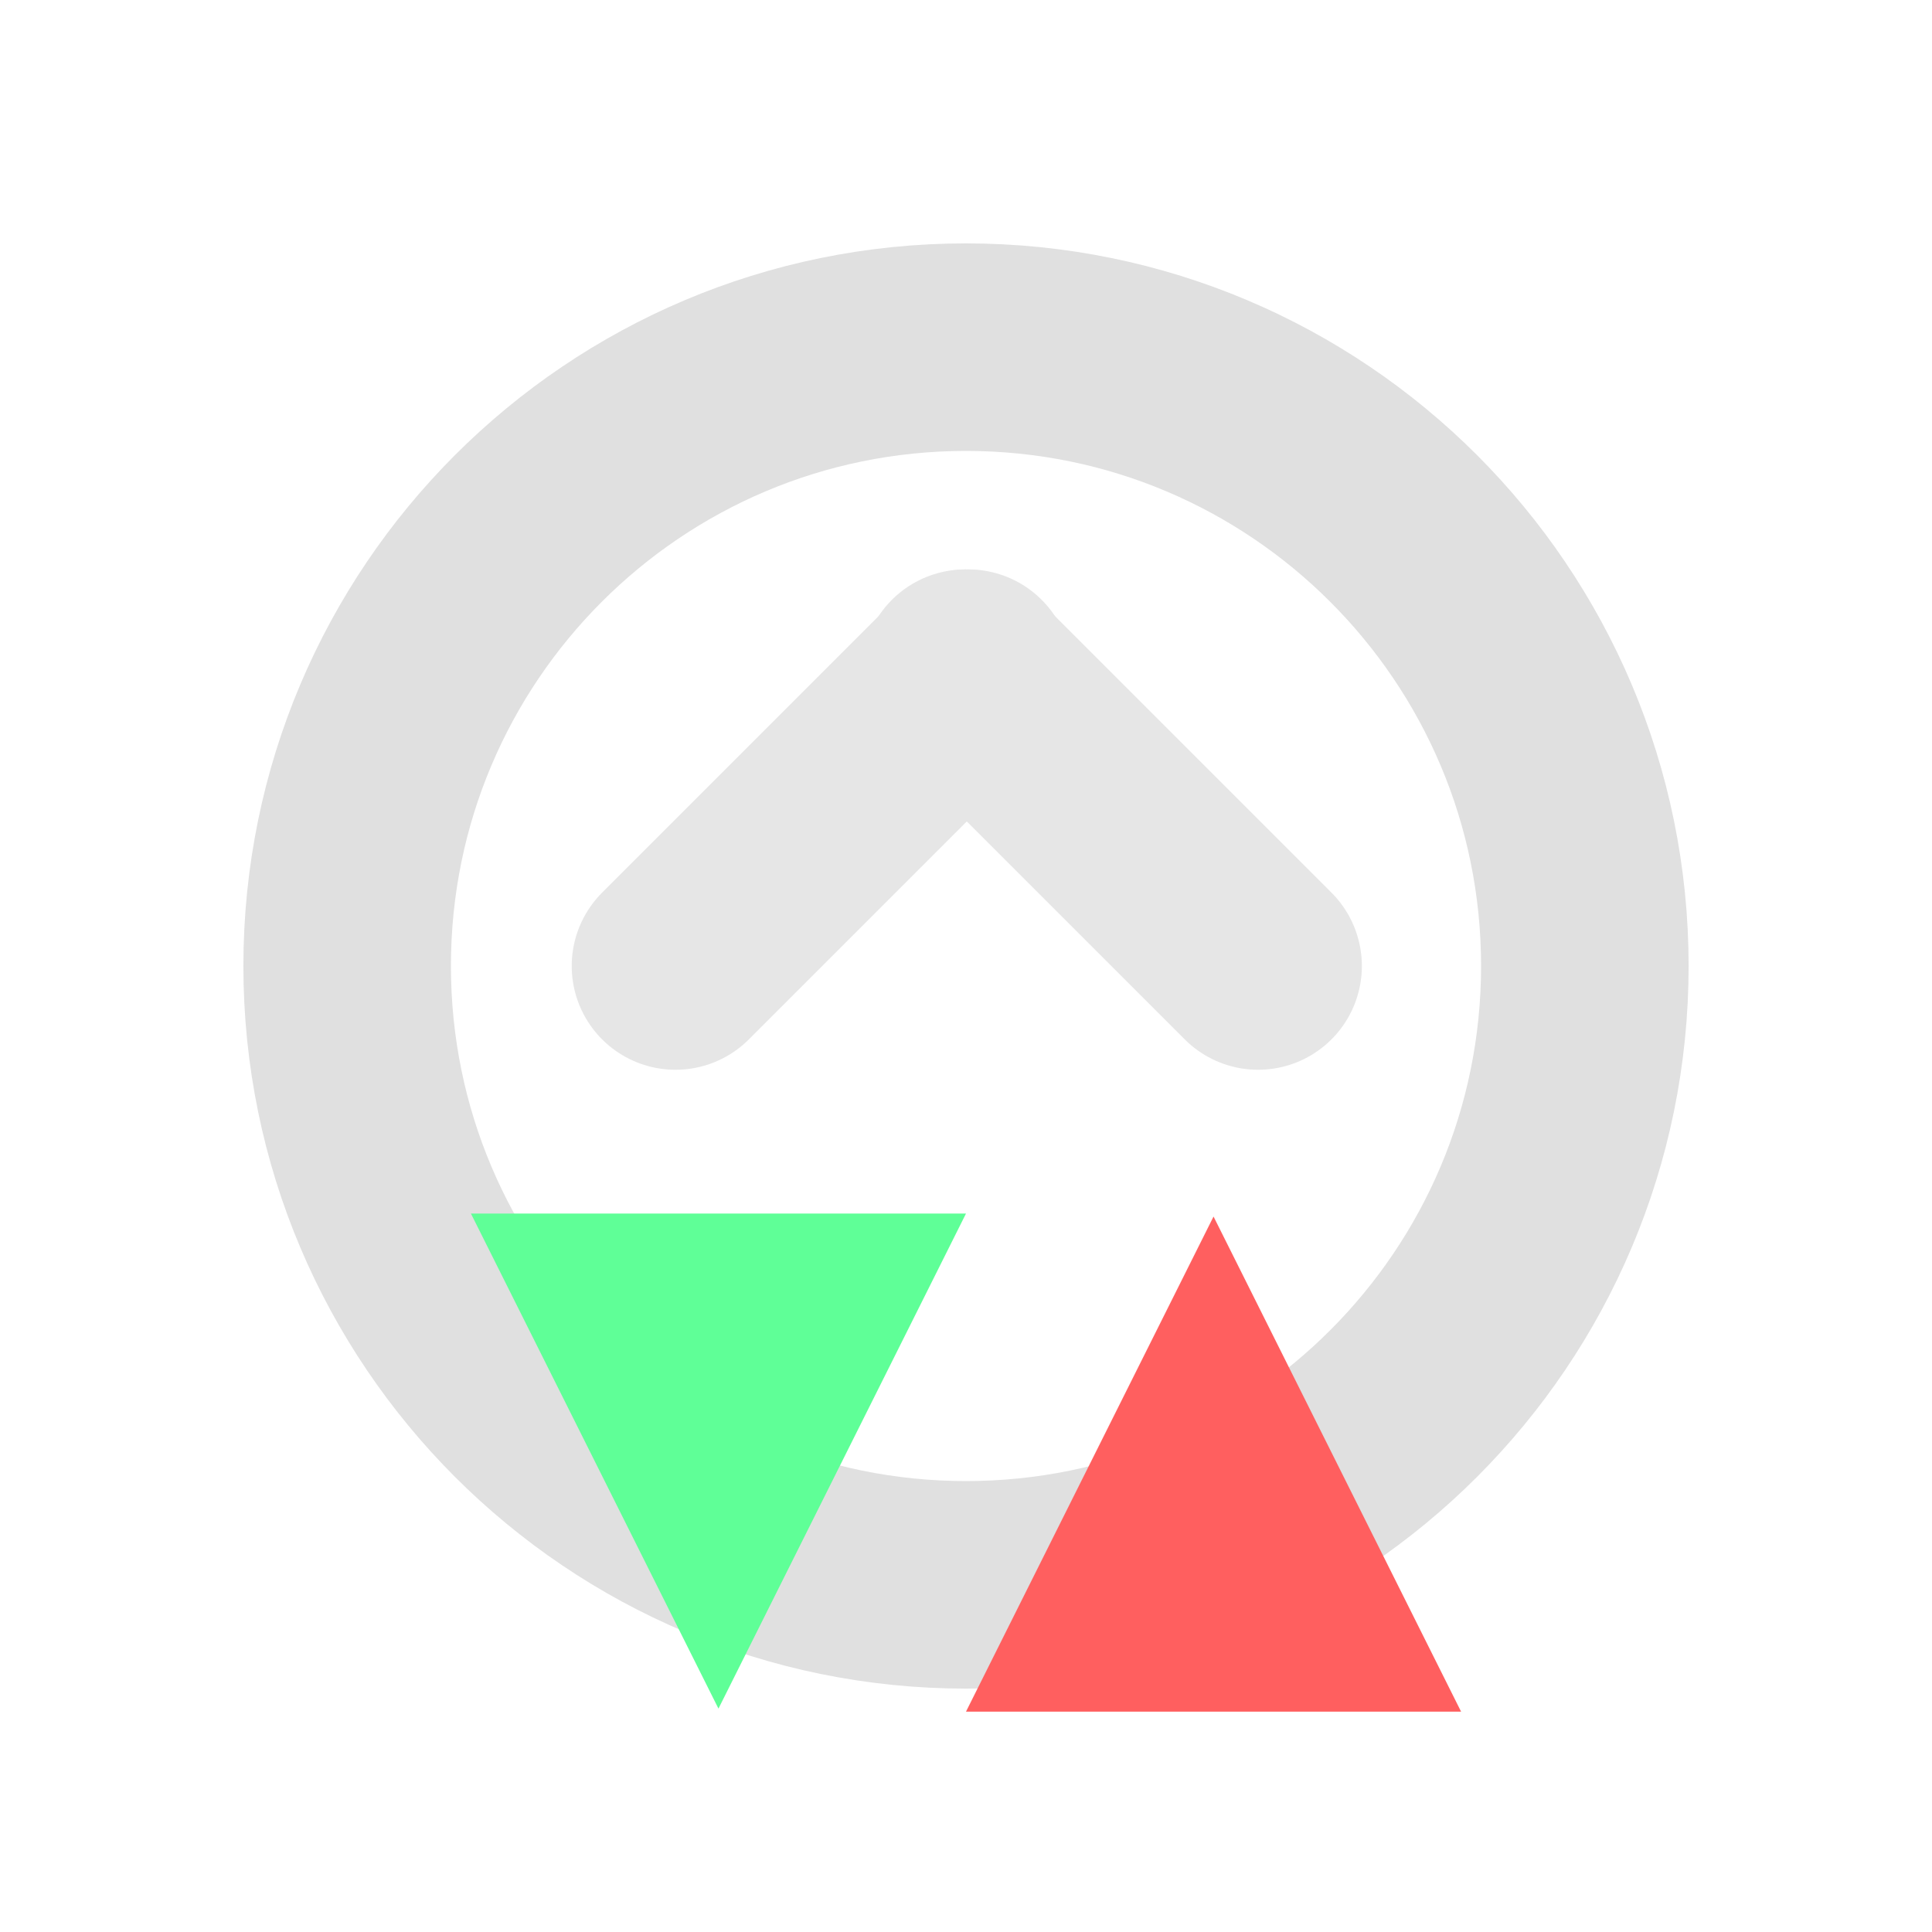
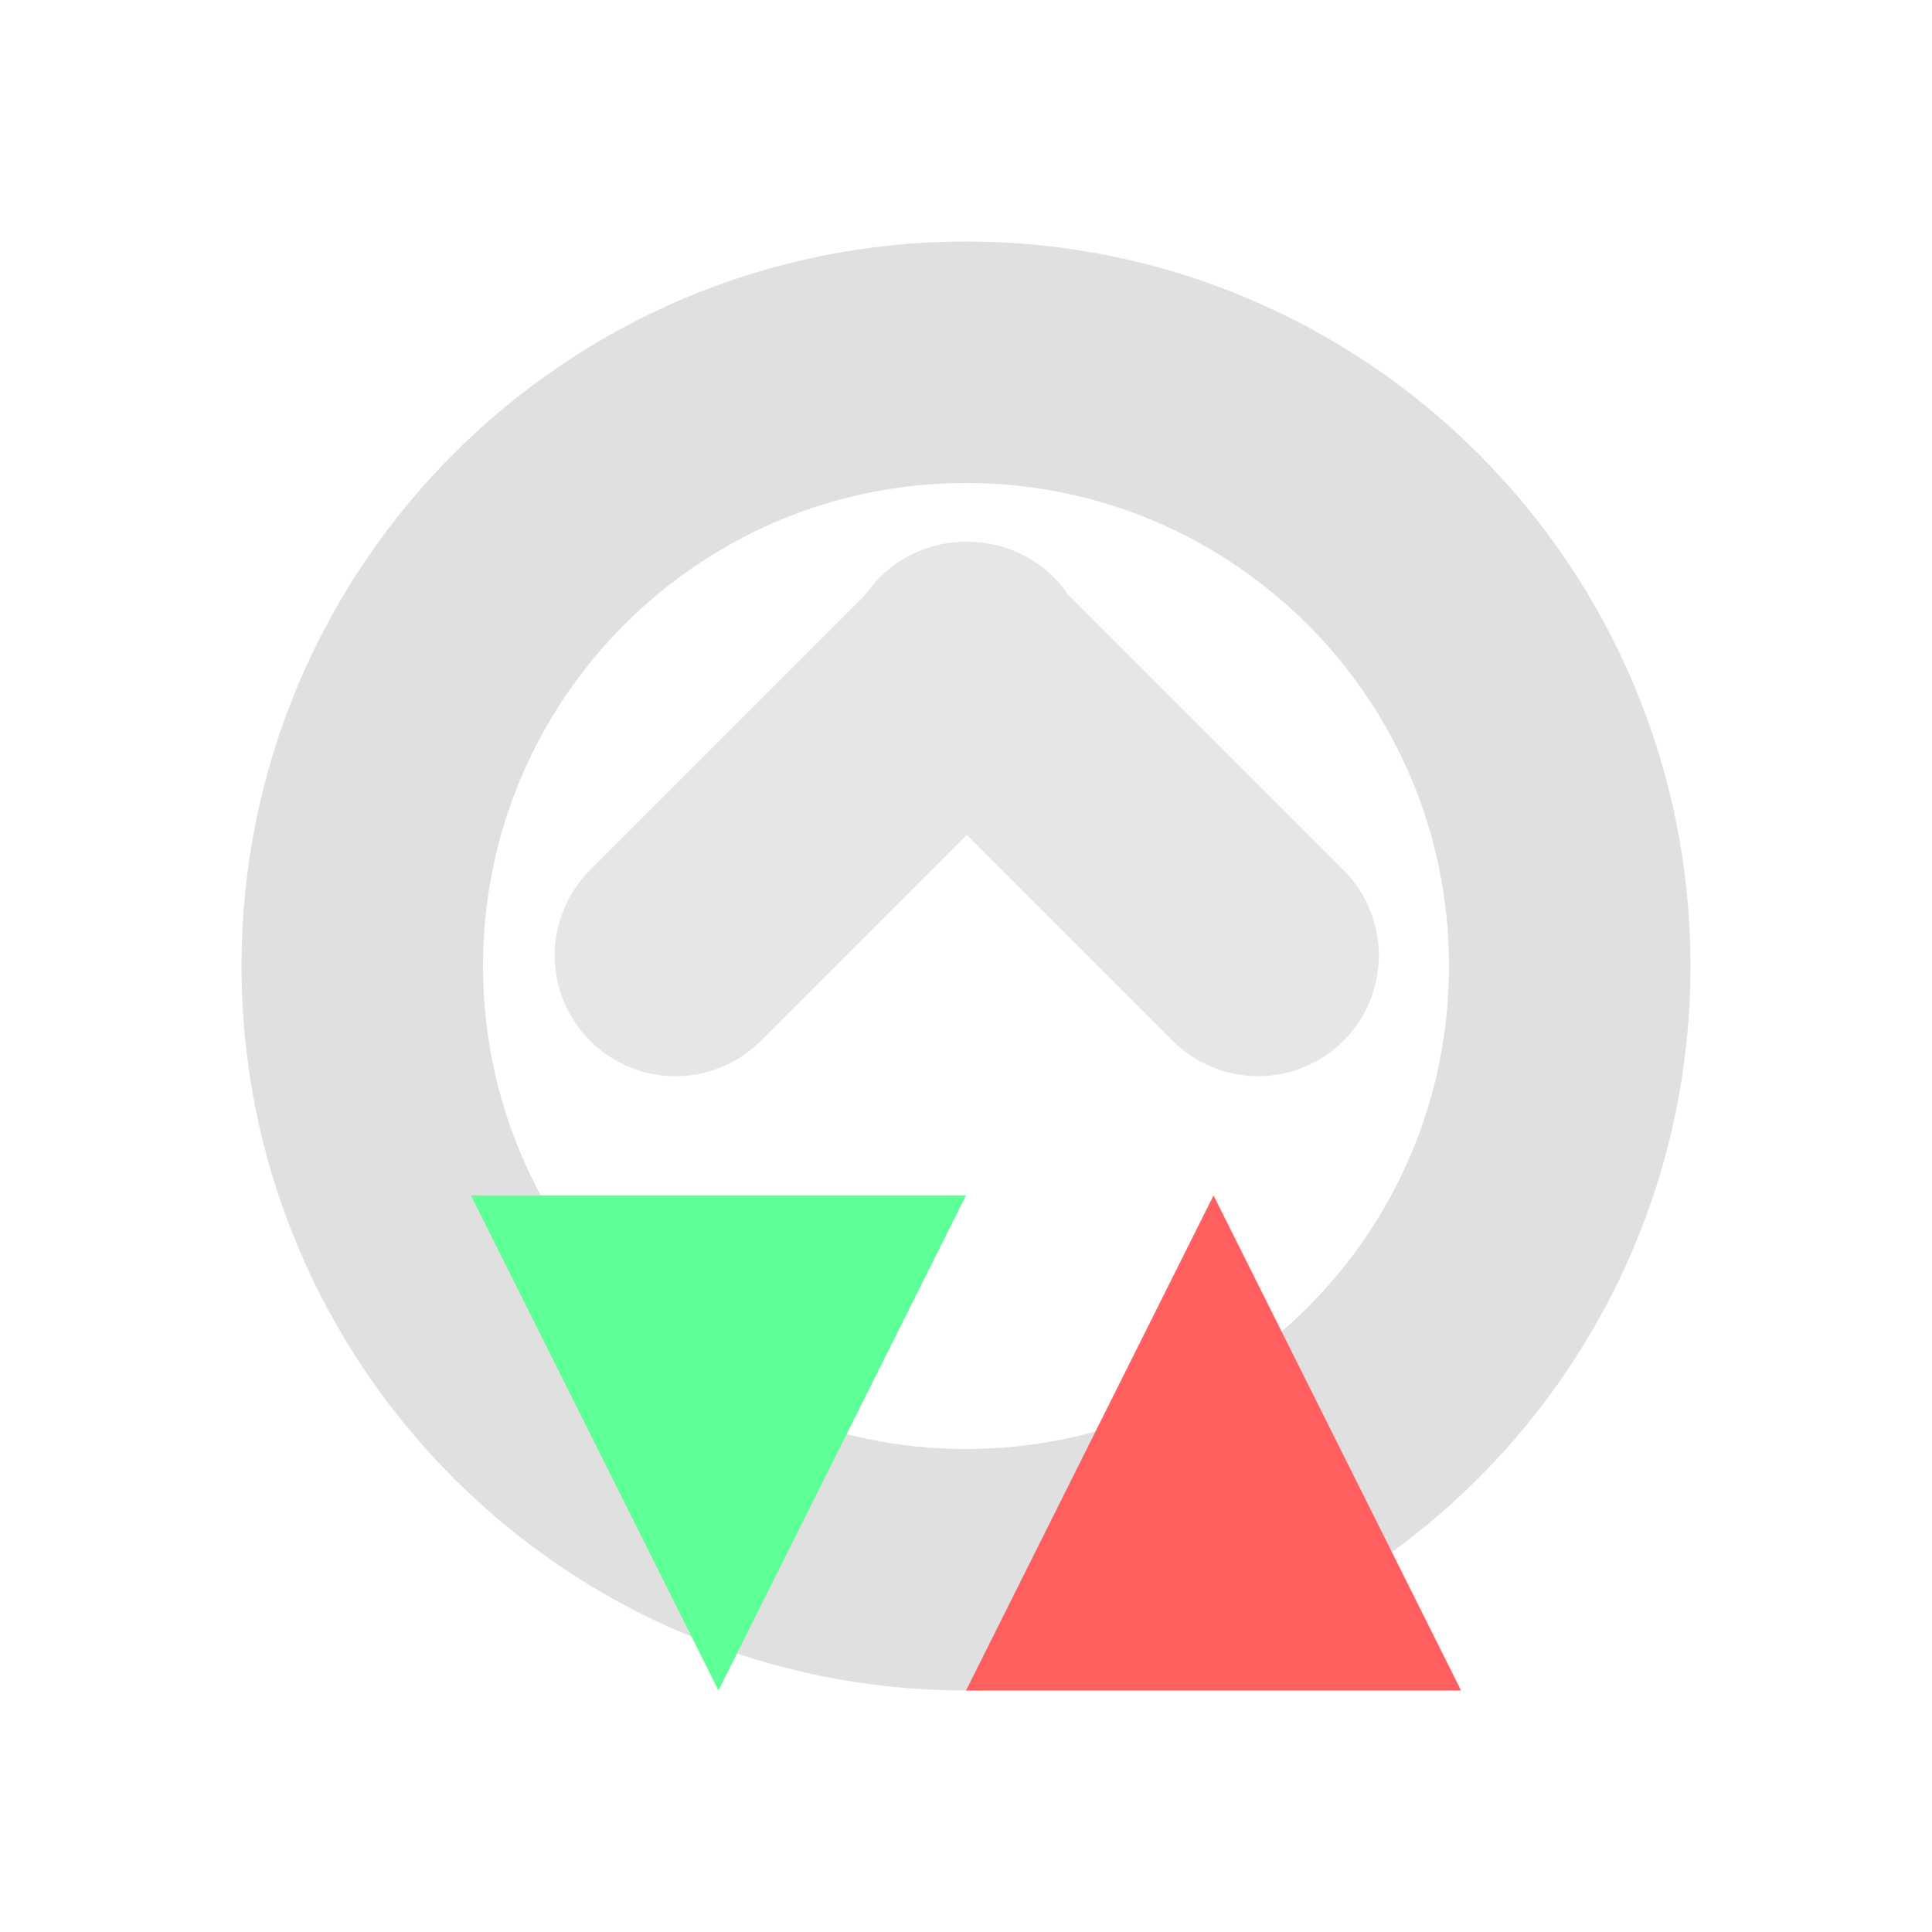
- <svg xmlns="http://www.w3.org/2000/svg" version="1.1" id="Layer_1" x="0px" y="0px" viewBox="0 0 64 64" style="enable-background:new 0 0 64 64;" xml:space="preserve">
-   <style type="text/css">
+ <svg xmlns="http://www.w3.org/2000/svg" version="1.1" id="Layer_1" x="0px" y="0px" viewBox="0 0 16 16" xml:space="preserve" width="16" height="16">
+   <defs id="defs1" />
+   <style type="text/css" id="style1">
	.st0{fill:none;stroke:#E0E0E0;stroke-width:6.875;stroke-linecap:round;stroke-linejoin:round;}
	.st1{fill:#5FFF97;}
	.st2{fill:#FF5F5F;}
	.st3{opacity:0.8;}
</style>
-   <circle id="path4_00000145755642355381971890000012750770255243041471_" class="st0" cx="32" cy="32" r="20.5" />
-   <path id="path1_00000101101429107098172700000017609064003007162547_" class="st1" d="M32,40.2l-8.2,16.4l-8.2-16.4  C15.6,40.2,32,40.2,32,40.2z" />
-   <path id="path2_00000126280959979031010980000006949781421479937947_" class="st2" d="M48.4,56.7l-8.2-16.4L32,56.7H48.4z" />
-   <g id="g3" transform="translate(0.1760495)" class="st3">
-     <g>
-       <path id="path6_00000155856079621265361740000011086747546737189515_" class="st0" d="M22.2,32l9.7-9.7" />
-       <path id="path3_00000068640062030745169160000008672866801517693375_" class="st0" d="M41.5,32l-9.7-9.7" />
+   <circle id="path4_00000145755642355381971890000012750770255243041471_" class="st0" cx="8" cy="8" style="stroke-width:2;stroke-dasharray:none" r="5" />
+   <path id="path1_00000101101429107098172700000017609064003007162547_" class="st1" d="M 8,9.9 5.95,14 3.9,9.9 Z" style="stroke-width:2;stroke-dasharray:none" />
+   <path id="path2_00000126280959979031010980000006949781421479937947_" class="st2" d="M 12.1,14 10.05,9.9 8,14 Z" style="stroke-width:2;stroke-dasharray:none" />
+   <g id="g3" transform="matrix(0.25,0,0,0.25,0.044012,-0.08749956)" class="st3" style="stroke-width:8;stroke-dasharray:none">
+     <g id="g1" style="stroke-width:8;stroke-dasharray:none">
+       <path id="path6_00000155856079621265361740000011086747546737189515_" class="st0" d="m 22.2,32 9.7,-9.7" style="stroke-width:8;stroke-dasharray:none" />
+       <path id="path3_00000068640062030745169160000008672866801517693375_" class="st0" d="M 41.5,32 31.8,22.3" style="stroke-width:8;stroke-dasharray:none" />
    </g>
  </g>
</svg>
